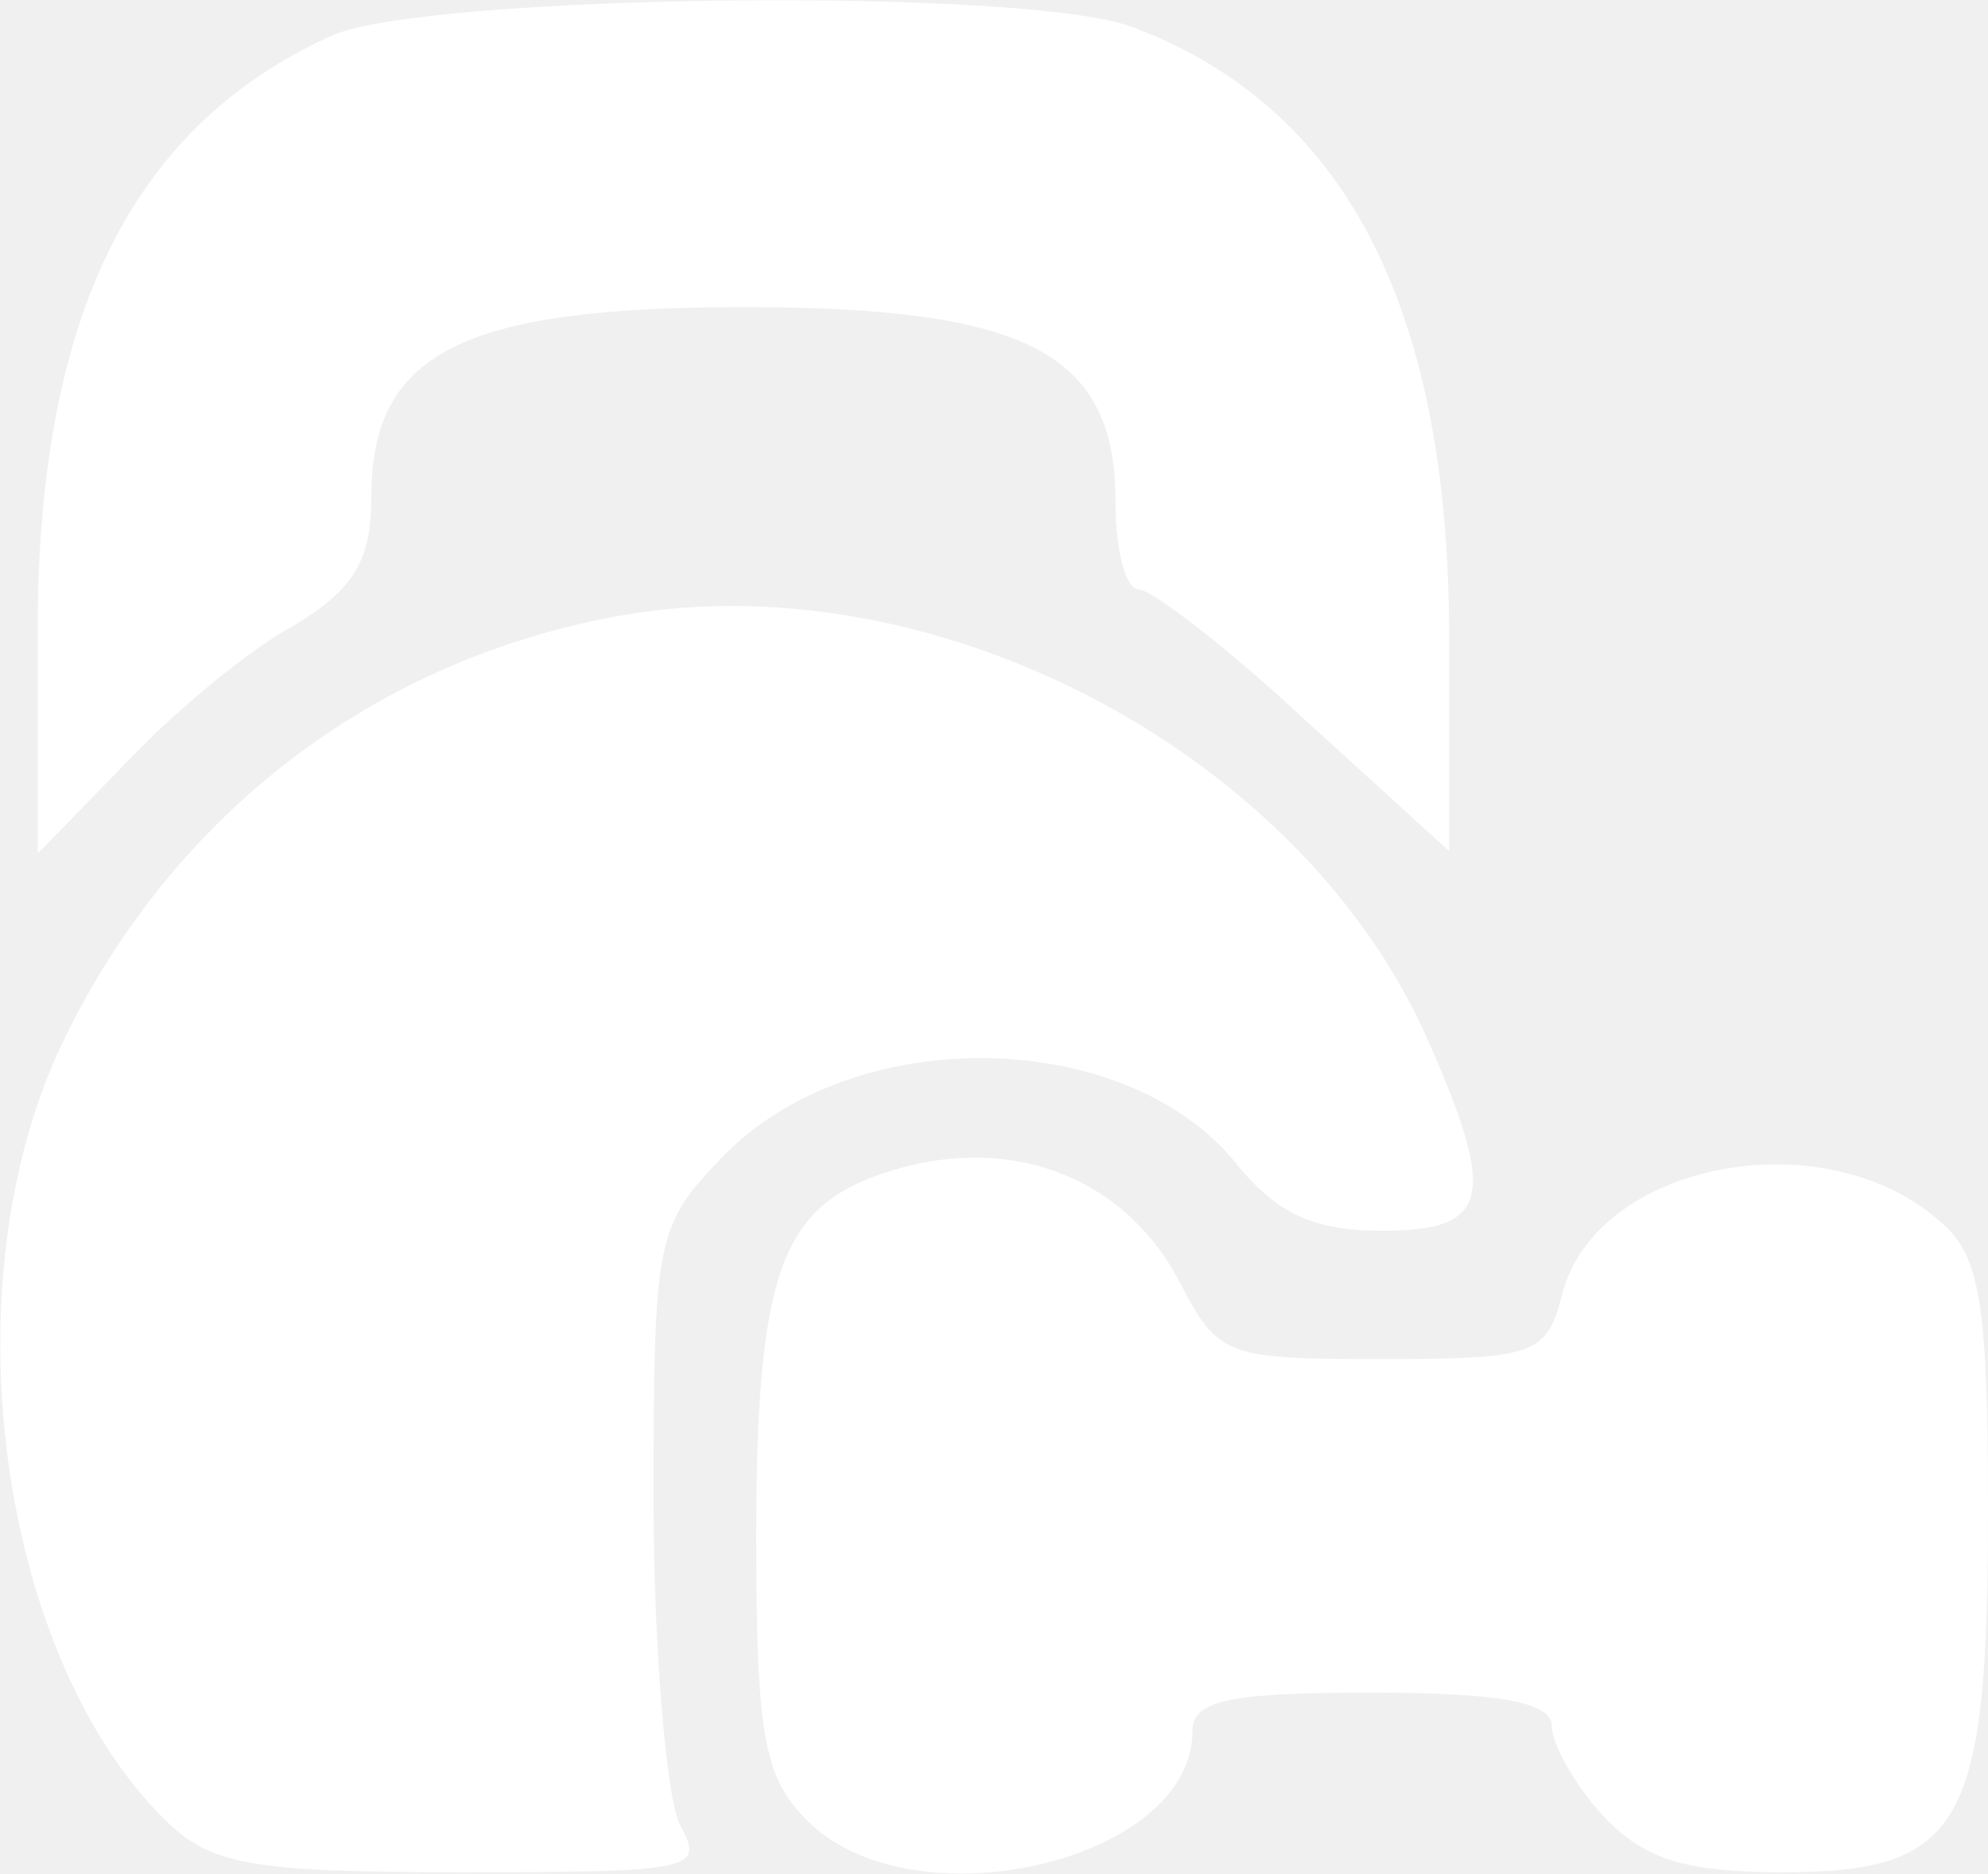
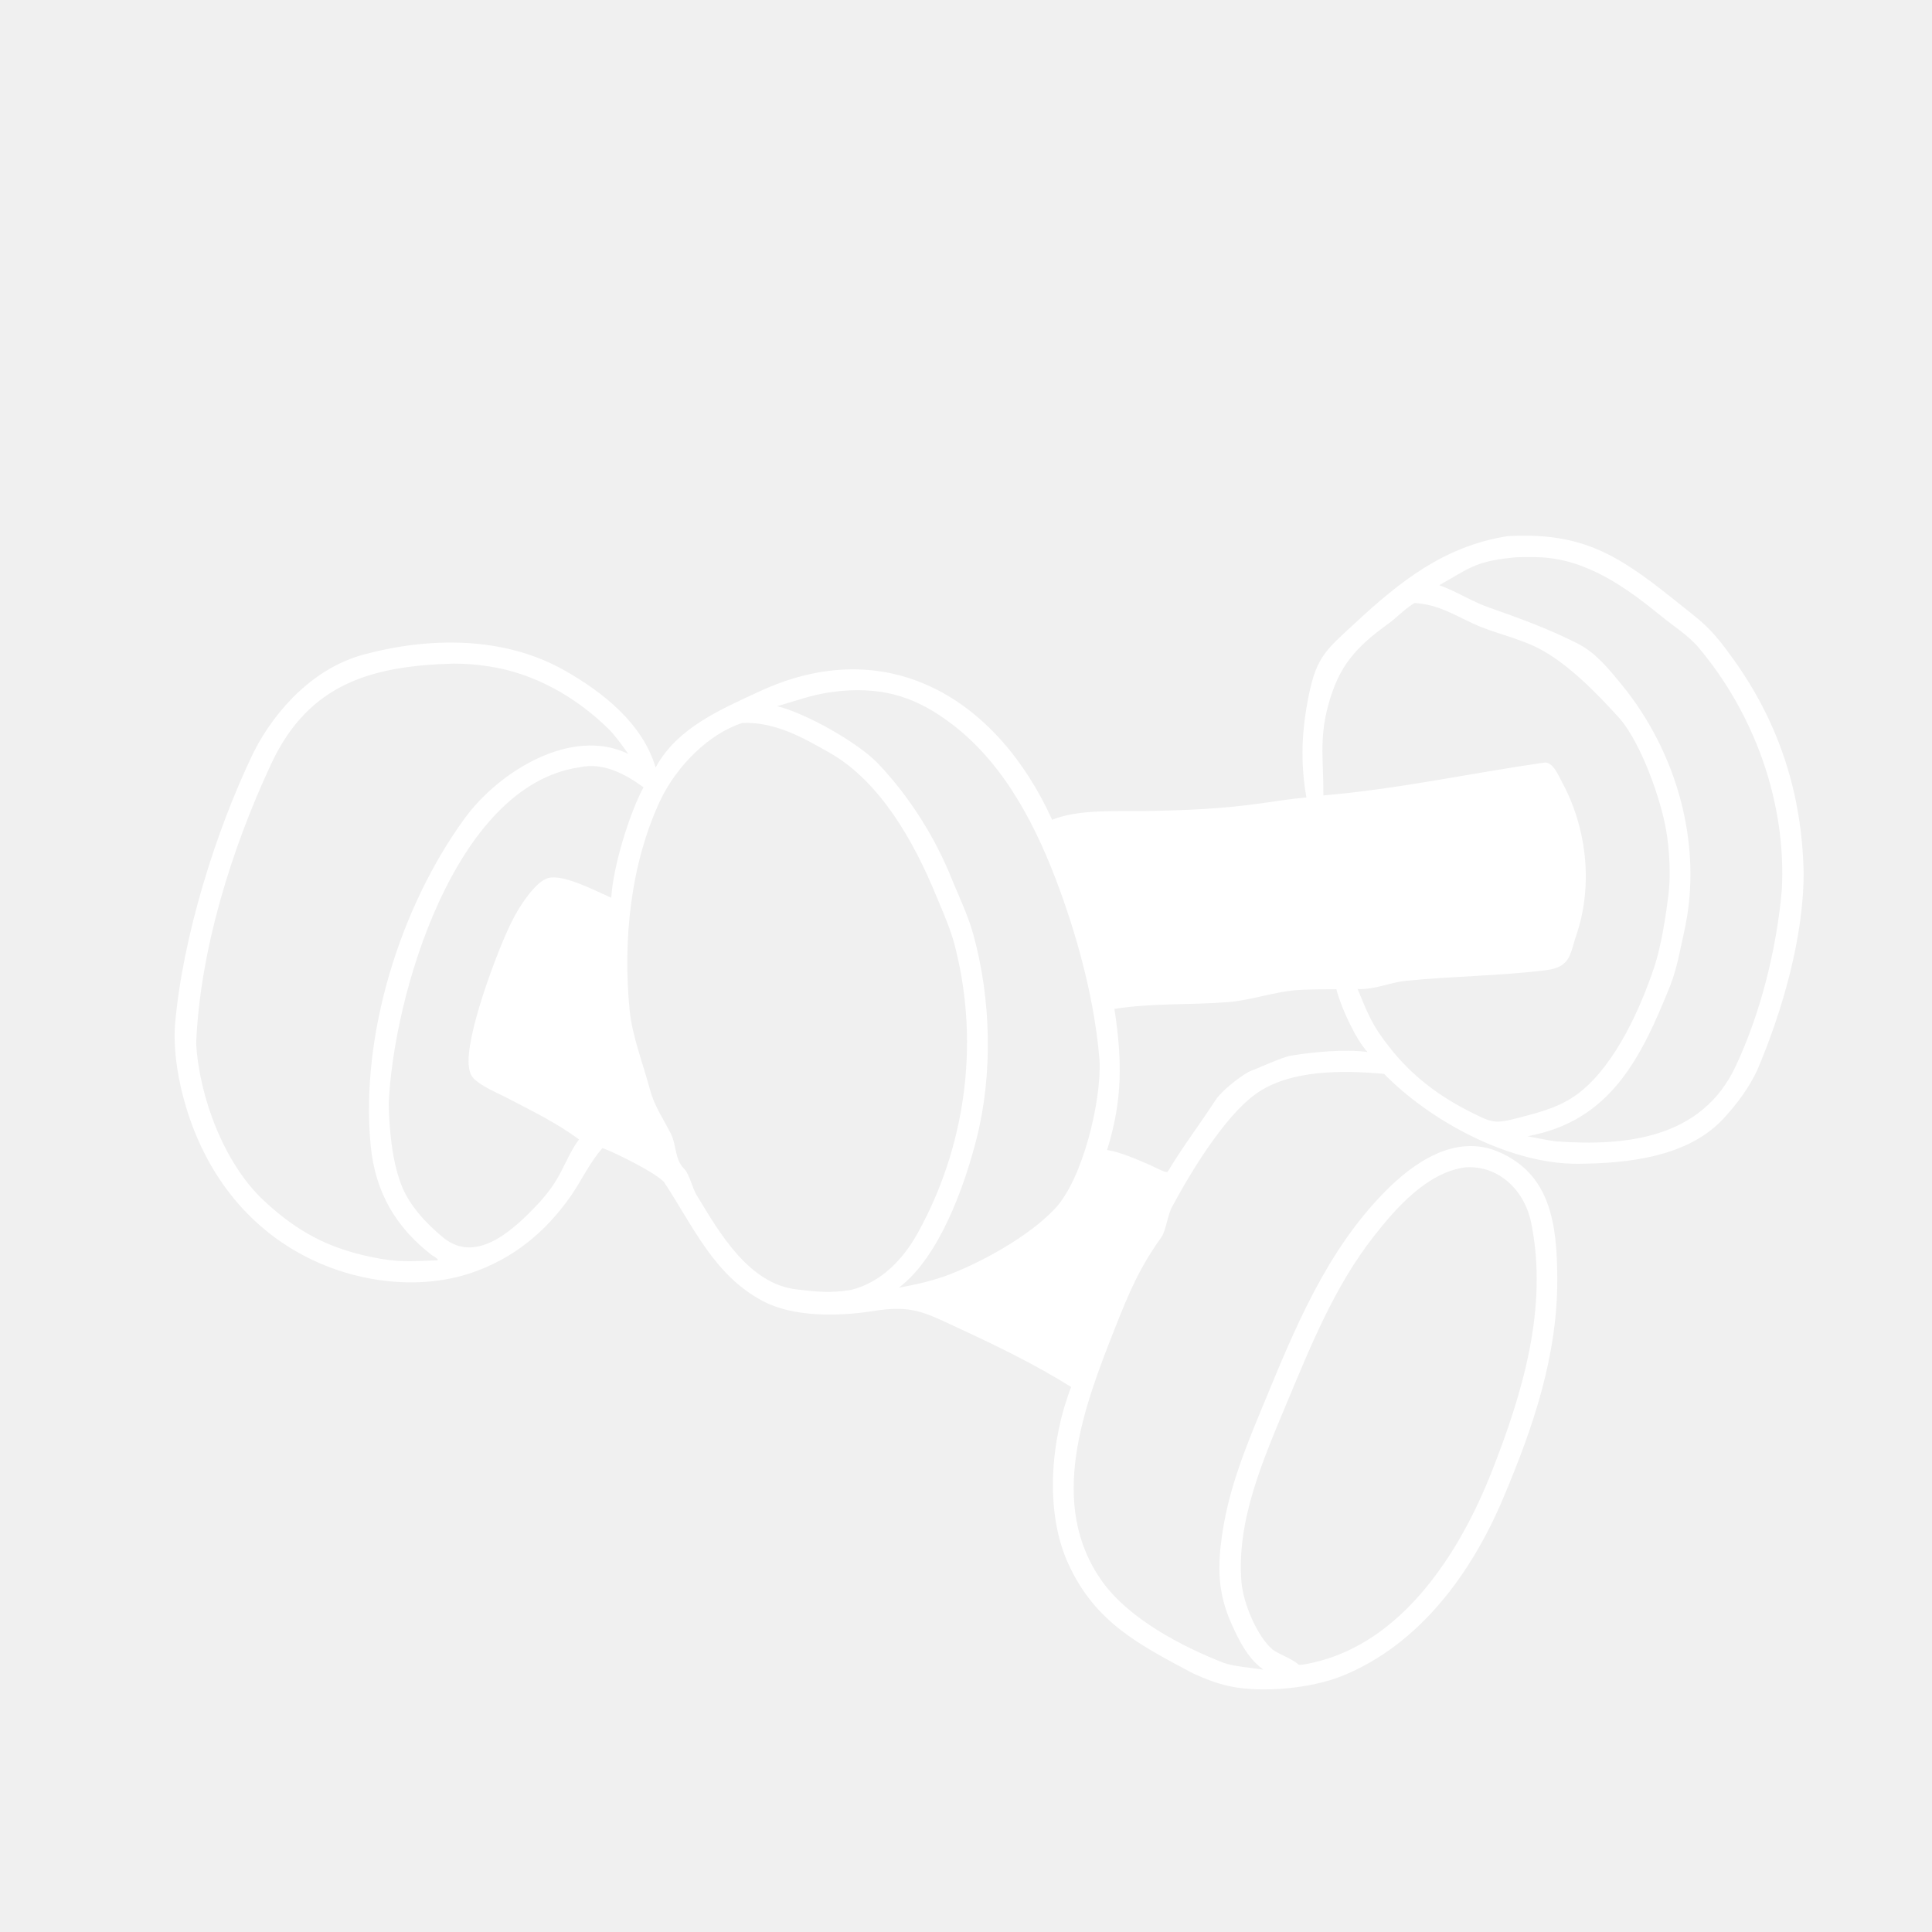
- <svg xmlns="http://www.w3.org/2000/svg" version="1.0" preserveAspectRatio="xMidYMid meet" viewBox="16.53 26.03 77.47 73.03">
-   <g transform="translate(0,118) scale(0.1,-0.1)" fill="#fff" stroke="none">
-     <path d="M295 906 c-78 -35 -115 -109 -115 -232 l0 -87 35 36 c19 20 48 44 65 53 23 14 30 25 30 50 0 56 35 74 145 74 111 0 145 -18 145 -76 0 -19 4 -34 9 -34 5 0 35 -23 65 -51 l56 -51 0 88 c-1 125 -41 202 -123 233 -41 16 -275 13 -312 -3z" />
-     <path d="M403 679 c-94 -18 -171 -78 -213 -165 -45 -93 -26 -238 39 -303 18 -18 33 -21 116 -21 92 0 95 1 85 19 -5 11 -10 68 -10 126 0 104 1 107 28 135 52 52 158 49 200 -5 15 -18 29 -25 56 -25 42 0 45 13 17 76 -51 113 -196 187 -318 163z" />
-     <path d="M503 460 c-34 -14 -43 -42 -43 -139 0 -78 3 -94 20 -111 41 -41 150 -16 150 35 0 12 14 15 70 15 51 0 70 -4 70 -13 0 -7 9 -23 20 -35 16 -17 32 -22 70 -22 70 0 80 18 80 141 0 80 -3 99 -18 112 -45 41 -135 24 -148 -28 -6 -23 -10 -25 -70 -25 -61 0 -64 1 -79 30 -23 44 -72 60 -122 40z" />
-   </g>
+ <svg xmlns="http://www.w3.org/2000/svg" width="600" height="600" viewBox="0 0 600 600">
+   <path fill="white" d="M468.107 166.515C490.848 165.221 502.021 171.929 519.443 185.87C529.24 193.71 531.019 194.519 538.508 204.998C552.632 224.761 559.631 246.682 560.134 270.981C560.173 290.959 553.56 313.912 545.801 332.184C543.161 337.839 539.645 342.542 535.504 347.112C524.485 359.274 505.767 361.303 490.089 361.424C469.061 361.586 444.402 348.359 429.835 333.499C417.351 332.384 400.536 332.027 389.808 339.869C380.139 346.937 369.751 364.053 363.98 374.841C362.709 377.02 362.044 382.322 360.701 384.19C353.912 393.623 350.524 401.667 346.241 412.519C336.584 436.987 325.074 467.1 342.329 491.167C350.621 502.734 366.862 511.254 379.921 516.374C382.962 517.545 388.931 517.971 392.367 518.52L392.111 518.326L391.689 517.998C387.254 514.591 384.521 508.985 382.314 503.968C378.16 494.53 378.094 486.513 379.543 476.59C381.687 461.912 386.919 449.323 392.542 435.779C402.212 412.288 411.997 388.446 430.141 370.052C439.175 360.865 452.137 352.004 465.43 357.731C481.689 364.736 483.474 380.487 483.626 396.368C483.86 420.761 476.192 443.152 466.791 465.379C456.994 488.539 440.896 510.723 416.847 520.472C407.278 524.335 392.038 525.818 381.987 523.699C377.758 522.807 374.472 521.445 370.544 519.706C353.818 510.789 339.943 503.855 331.633 485.335C324.377 469.166 326.329 447.023 332.662 430.735C321.419 423.741 310.104 418.227 298.174 412.695C287.059 407.541 283.304 405.117 270.638 407.24C260.125 408.818 246.371 409.066 236.915 404.06C221.638 395.973 215.283 380.781 206.332 367.289C204.63 364.723 190.655 357.706 187.085 356.565C183.187 360.949 180.618 366.575 177.372 371.285C169.471 382.648 159.222 391.054 146.028 395.418C129.662 400.832 110.383 398.129 95.247 390.407C76.323 380.751 63.877 363.993 57.807 343.888C55.383 335.858 53.816 326.844 54.34 318.346C56.676 291.128 66.907 258.164 78.809 233.527C85.781 219.869 97.868 207.312 112.98 203.265C133.455 197.781 156.509 197.538 175.362 208.231C187.342 215.025 199.554 224.706 203.615 238.351C210.255 226.03 223.834 220.316 235.783 214.761C275.641 196.233 309.632 216.939 326.751 254.581C334.994 251.276 346.447 252.007 355.302 251.876C367.723 251.691 379.971 251.203 392.286 249.383C396.657 248.738 401.345 248.041 405.724 247.672L405.639 247.191C403.787 236.331 404.28 226.585 406.485 215.785C408.928 203.819 411.973 201.727 420.843 193.497C434.947 180.411 448.599 169.629 468.107 166.515ZM264.286 400.597C273.526 398.305 280.385 391.241 284.916 383.095C299.751 356.426 304.157 324.758 296.883 295.091C295.469 288.938 292.893 283.394 290.498 277.599C283.815 261.426 273.379 242.769 257.779 233.853C249.097 228.89 240.679 224.183 230.569 224.506C219.919 227.936 210.211 238.021 205.275 248.11C195.78 268.054 193.37 292.187 195.565 313.989C196.337 321.657 199.861 330.938 201.855 338.386C203.244 343.576 206.021 347.469 208.369 352.132C210.114 355.598 209.495 360.147 212.565 363.08C214.229 364.876 215.077 369.357 216.575 371.512C223.523 383.034 232.639 398.734 247.393 400.436C253.885 401.186 257.792 401.644 264.286 400.597ZM483.027 354.446C505.097 356.07 528.557 353.547 539.064 331.06C546.848 314.399 551.673 294.95 553.35 276.544C554.864 249.447 544.931 221.774 527.489 201.075C524.378 197.383 519.694 194.423 516.037 191.437C505.253 182.631 493.078 173.844 478.669 173.091C476.74 172.99 470.879 172.903 468.969 173.261C458.014 174.395 455.769 176.805 446.979 181.74C452.28 183.628 457.128 186.832 462.558 188.717C471.948 192.024 481.208 195.385 490.09 199.934C495.659 202.785 499.701 207.853 503.579 212.577C520.731 233.468 528.987 262.375 523.092 289.04C521.838 294.713 520.856 300.556 518.725 306.03C509.771 328.341 500.241 348.169 474.364 352.867C477.124 353.386 480.278 354.059 483.027 354.446ZM179.811 353.871C172.929 348.725 165.267 345.044 157.68 341.071C154.376 339.341 150.108 337.679 147.337 335.169C146.294 334.225 145.844 332.88 145.64 331.521C144.243 322.209 154.468 295.247 158.744 286.569C160.167 283.68 161.831 280.876 163.801 278.324C165.514 276.105 168.185 272.798 171.139 272.516C176.184 272.035 185.059 276.723 189.838 278.8C190.347 269.361 195.362 252.829 199.841 244.51C194.277 240.402 187.279 236.658 180.056 238.279C141.175 243.828 122.155 309.28 120.719 342.747C120.899 350.847 121.7 360.133 124.531 367.704C126.998 374.301 132.415 380.061 137.68 384.362C148.365 393.09 160.422 380.993 167.681 373.256C170.138 370.462 171.843 368.239 173.66 364.947C175.616 361.403 177.381 357.067 179.811 353.871ZM439.298 187.266C436.384 188.981 433.721 191.853 431.182 193.683C421.05 200.987 415.765 206.817 412.459 219.119C409.608 229.726 411.09 236.823 410.992 247.022C434.374 245.036 456.475 240.153 479.596 236.827C482.297 236.525 484.062 240.981 485.122 242.939C492.703 256.942 494.72 274.366 489.818 289.597C487.467 296.087 488.143 300.313 480.072 301.311C465.672 303.093 451.077 303.13 436.628 304.61C431.3 305.155 427.198 307.361 421.622 307.157C424.816 314.957 426.293 318.733 431.616 325.345C438.386 334.03 446.88 340.419 456.681 345.333C463.572 348.789 464.233 349.072 471.745 347.113C478.813 345.27 485.405 343.585 491.227 338.724C501.819 330.023 509.441 313.222 513.744 300.318C515.939 293.736 517.376 284.263 518.202 277.415C518.91 271.545 518.437 263.595 517.431 257.814C515.685 247.783 509.678 231.059 503.164 223.296C496.015 215.451 486.915 205.906 477.437 201.151C471.315 198.08 463.996 196.628 457.757 193.771C451.093 190.719 446.727 187.774 439.298 187.266ZM346.092 313.315C348.509 329.146 348.688 341.59 343.815 357.133C348.209 357.85 353.112 360.086 357.205 361.828C358.333 362.309 361.641 364.195 362.565 363.946L362.979 363.345C367.381 356.031 372.726 348.981 377.416 341.771C379.389 338.738 384.589 334.704 387.791 332.867C390.609 331.804 398.189 328.302 400.831 327.86C407.677 326.717 417.796 325.749 424.679 326.716C420.887 322.547 416.408 312.712 415.034 307.222C411.37 307.249 406.961 307.213 403.339 307.45C395.936 307.875 388.898 310.634 381.25 311.226C369.235 312.155 358.042 311.466 346.092 313.315ZM140.829 206.092C115.781 206.795 96.003 212.068 84.278 237.11C71.996 263.342 62.092 294.975 60.921 324.055C61.879 340.739 69.621 361.437 82.027 372.946C92.272 382.449 101.733 387.529 115.212 390.353C123.991 392.192 127.342 391.675 135.79 391.408L135.983 391.127C135.207 390.422 135.124 390.393 134.257 389.891C122.862 381.175 116.484 370.135 115.107 355.659C111.859 321.5 124.235 281.7 144.331 254.121C154.78 239.78 177.371 225.52 195.13 234.136C193.425 231.783 191.103 228.463 189.082 226.471C178.987 216.515 166.005 209.094 151.872 206.954C147.738 206.328 144.932 206.123 140.829 206.092ZM279.131 399.914C284.431 398.915 287.904 398.178 293.108 396.457C304.253 392.443 319.527 384.024 327.669 375.319C336.285 366.108 342.104 341.836 341.465 329.262C340.046 311.641 335.237 293.175 329.196 276.571C322.239 257.451 312.413 237.822 296.011 225.169C285.156 216.795 275.139 213.396 261.271 214.571C252.749 215.398 249.006 217.15 241.356 219.307C250.354 221.518 266.553 230.668 272.732 237.174C282.535 247.496 290.674 260.43 295.872 273.688C298.126 279.07 300.66 284.422 302.229 290.062C307.81 310.119 308.397 333.537 303.261 353.697C299.461 368.613 291.731 390.232 279.329 399.766L279.131 399.914ZM455.222 362.512C443.361 364 433.704 374.943 426.654 383.942C414.445 399.525 407.17 417.714 399.537 435.912C392.32 453.257 383.898 472.252 385.567 491.502C386.111 497.771 390.316 508.152 395.271 512.331C396.497 513.364 401.634 515.333 403.225 516.918C403.607 517.298 406.58 516.602 407.481 516.412C435.62 510.253 453.435 482.02 463.265 457.049C472.832 432.748 480.85 406.171 475.543 379.845C473.593 369.944 465.742 361.924 455.222 362.512Z" />
</svg>
